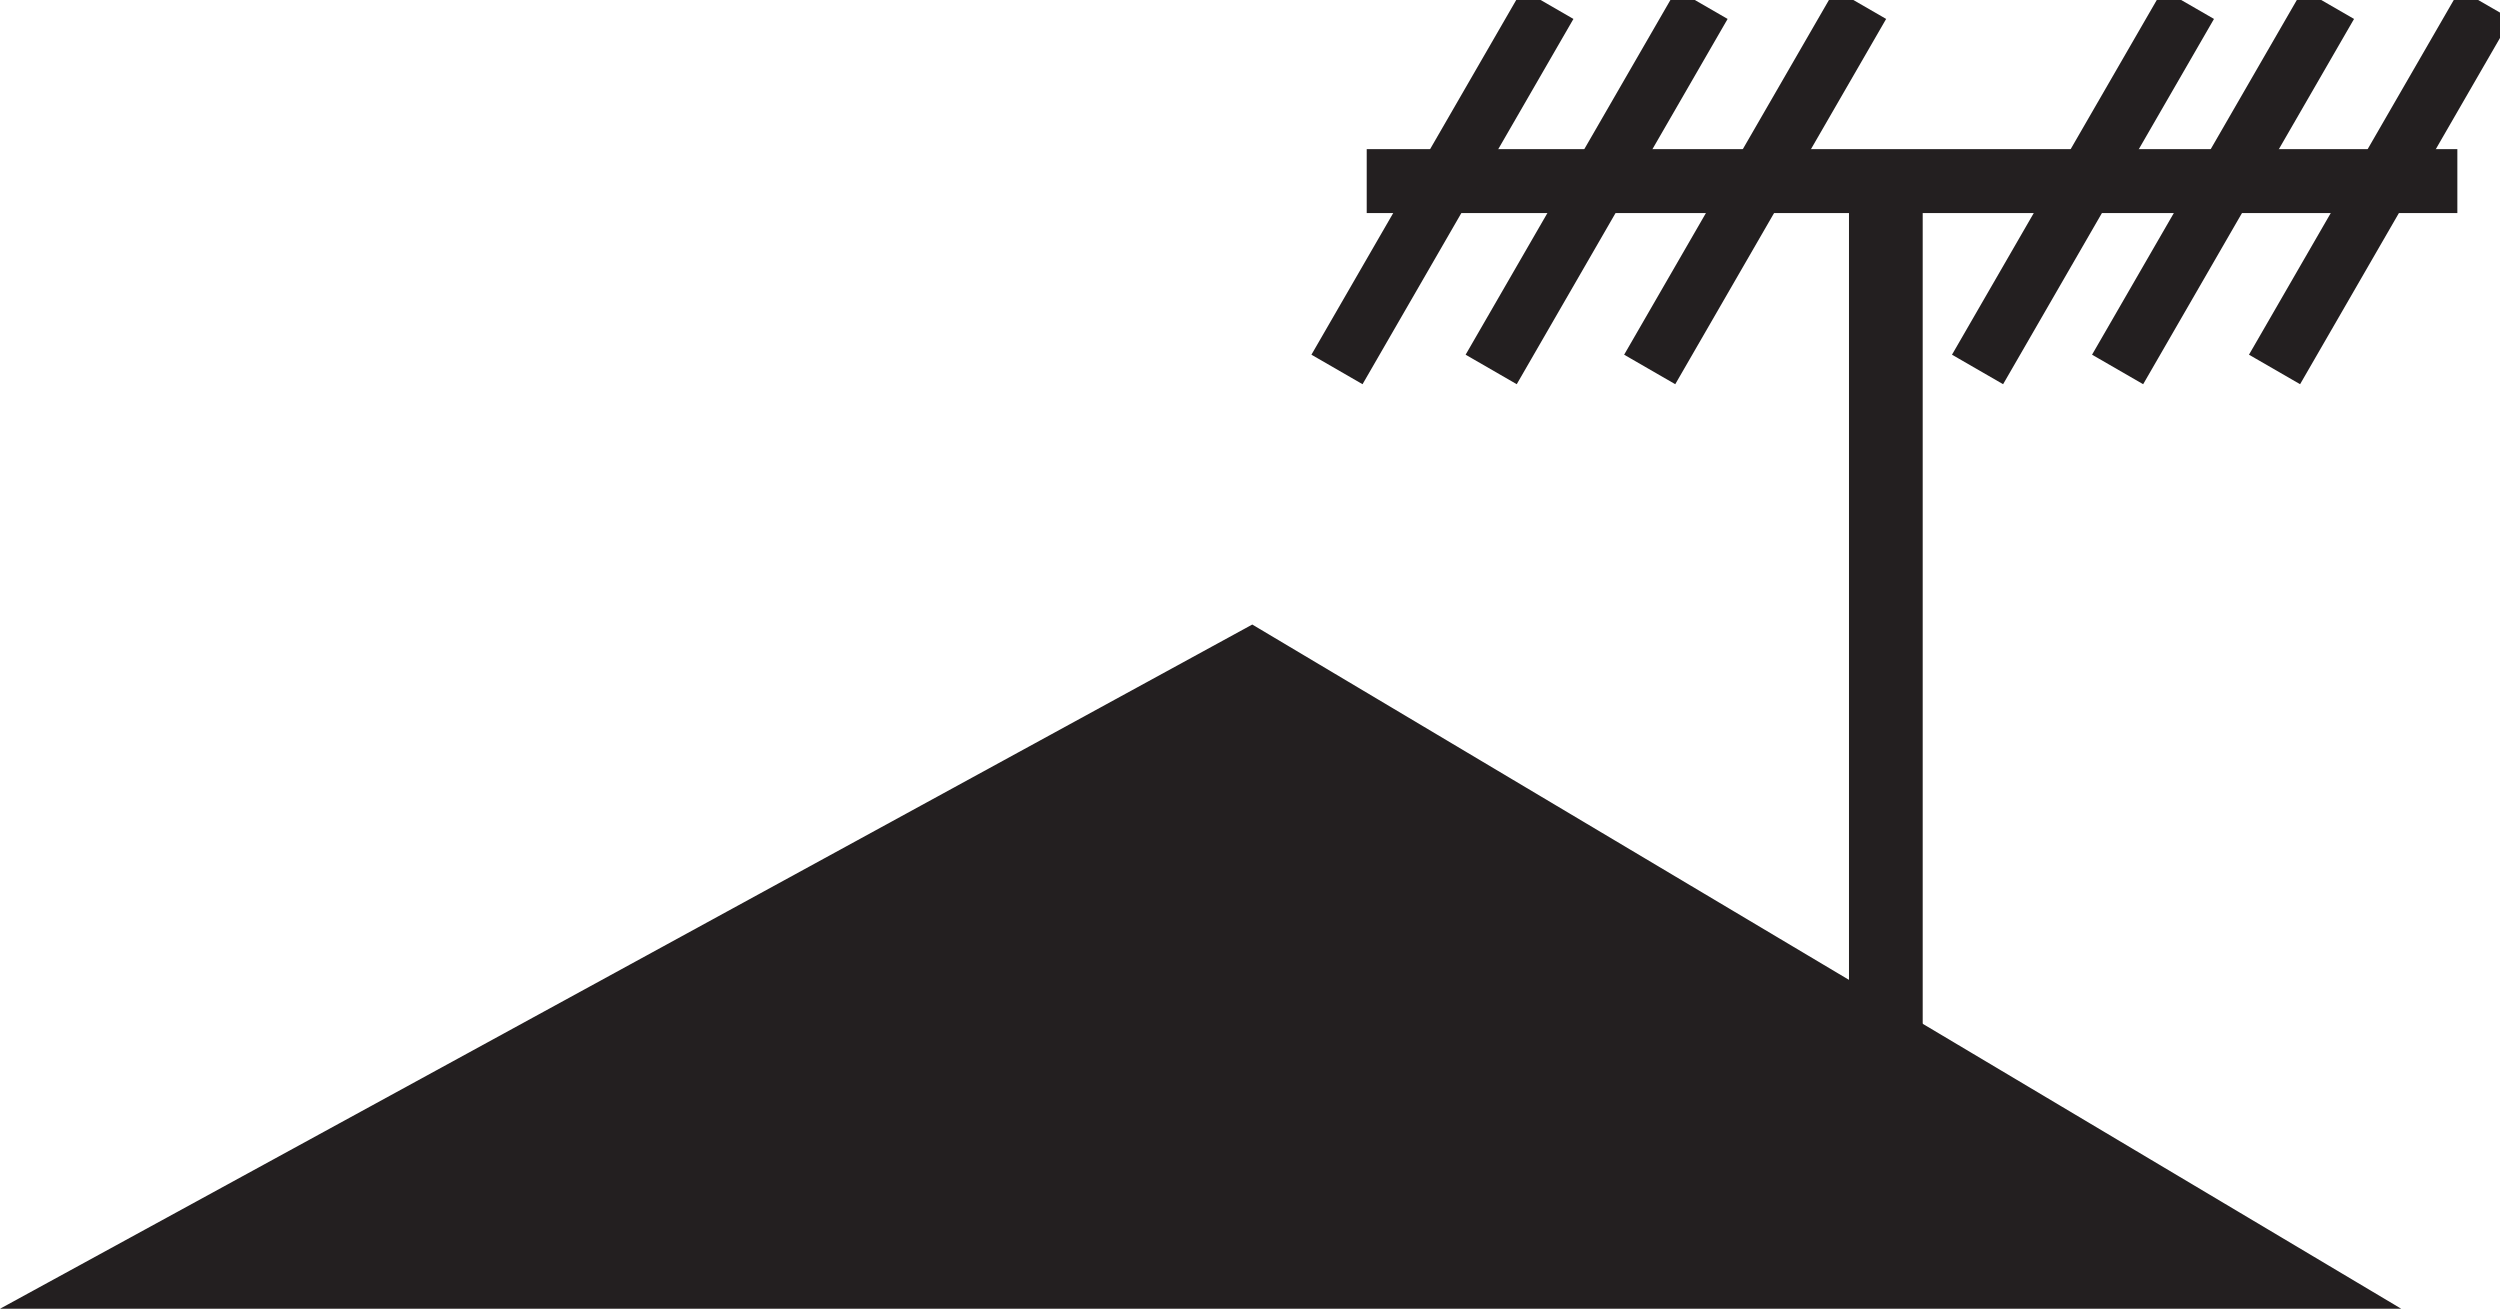
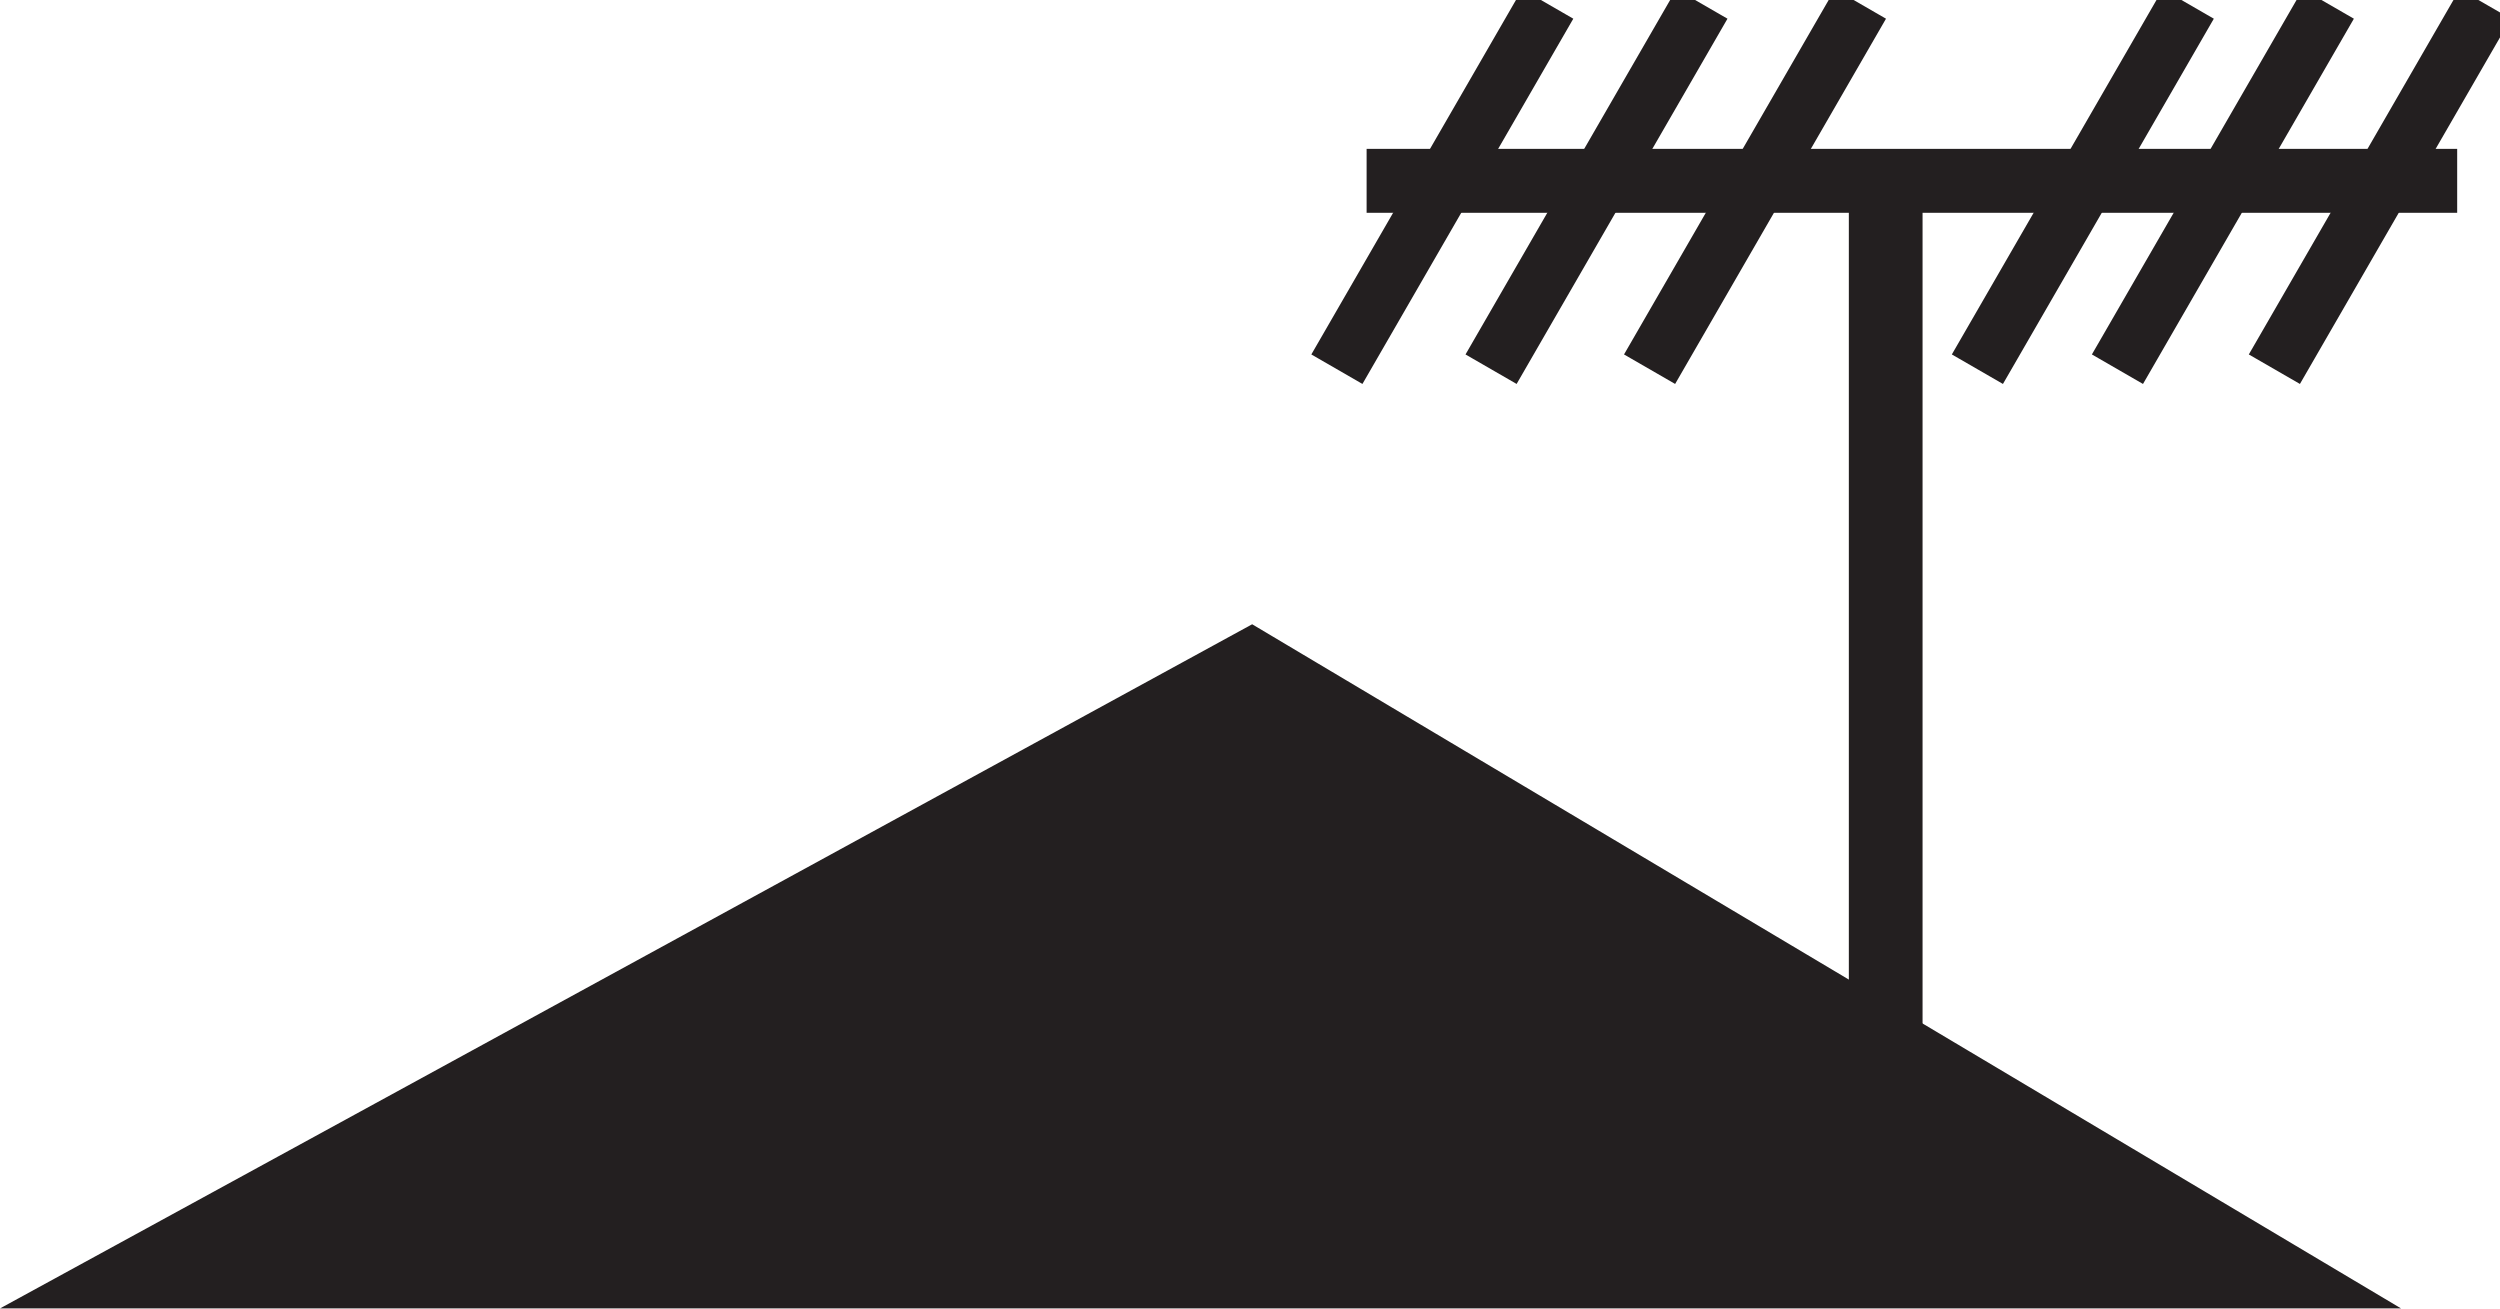
<svg xmlns="http://www.w3.org/2000/svg" width="500" height="261.686">
-   <g>
-     <path d="M491.47 36.22H273.343" stroke="#231f20" stroke-width="12.787" stroke-miterlimit="1" fill="none" />
-     <path d="M270.348 68.78l36.276-62.832" stroke="#231f20" stroke-width="11.803" stroke-linecap="square" fill="none" />
-     <path d="M457.858 68.78l36.276-62.832" stroke="#231f20" stroke-width="11.803" stroke-linecap="square" fill="none" />
-     <path d="M398.46 68.78l36.276-62.832" stroke="#231f20" stroke-width="11.803" stroke-linecap="square" fill="none" />
-     <path d="M332.89 68.78l36.277-62.832" stroke="#231f20" stroke-width="11.803" stroke-linecap="square" fill="none" />
-     <path d="M301.186 68.78l36.276-62.832" stroke="#231f20" stroke-width="11.803" stroke-linecap="square" fill="none" />
-     <path d="M426.472 68.78l36.275-62.832" stroke="#231f20" stroke-width="11.803" stroke-linecap="square" fill="none" />
-     <path d="M377.168 38.686V249.09" stroke="#231f20" stroke-width="14.744" fill="none" />
-     <path d="M250.453 124.906L.003 261.75h480.244z" fill="#231f20" />
-   </g>
+   <path d="M491.435 36.17H273.322" fill="none" stroke="#231f20" stroke-width="12.786" stroke-miterlimit="1" />
+   <path d="M270.327 68.73L306.6 5.9M457.825 68.73L494.1 5.9M398.43 68.73L434.705 5.9M332.866 68.73L369.14 5.9M301.163 68.73L337.436 5.9M426.44 68.73L462.715 5.9" fill="none" stroke="#231f20" stroke-width="11.802" stroke-linecap="square" />
+   <path d="M377.14 38.636v210.39" fill="none" stroke="#231f20" stroke-width="14.743" />
+   <path d="M250.433 124.852L0 261.686h480.212z" fill="#231f20" />
</svg>
